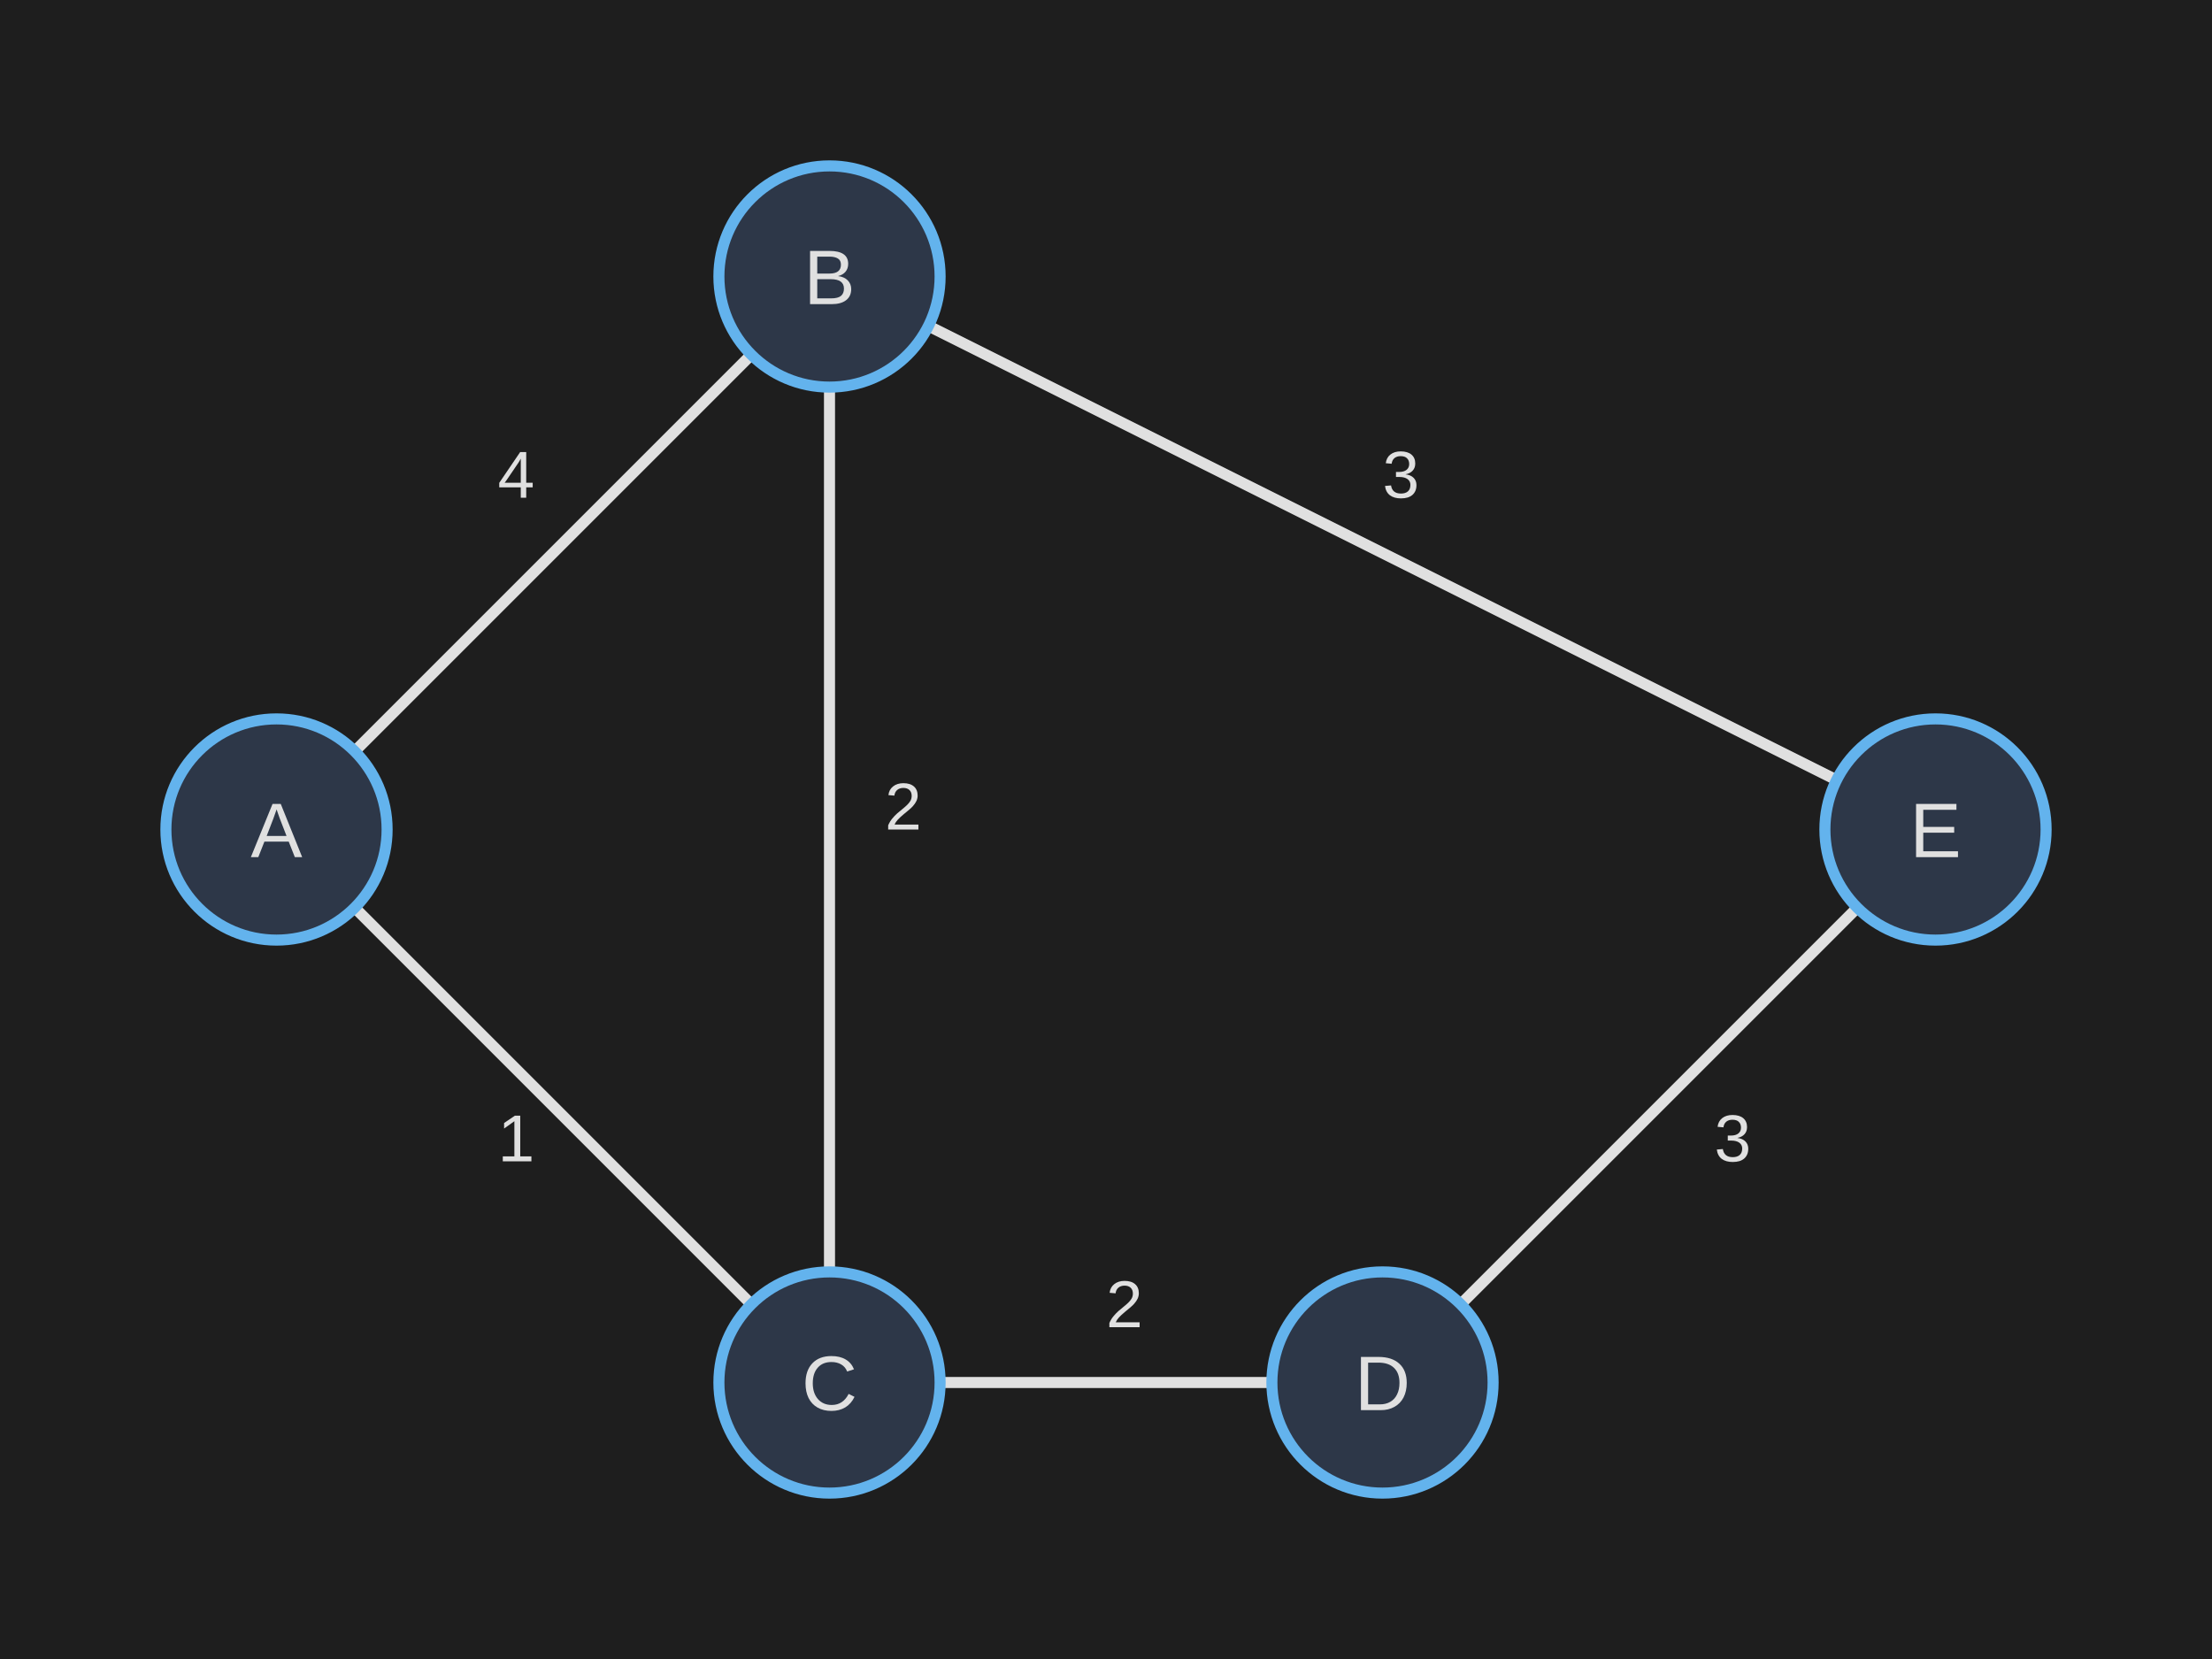
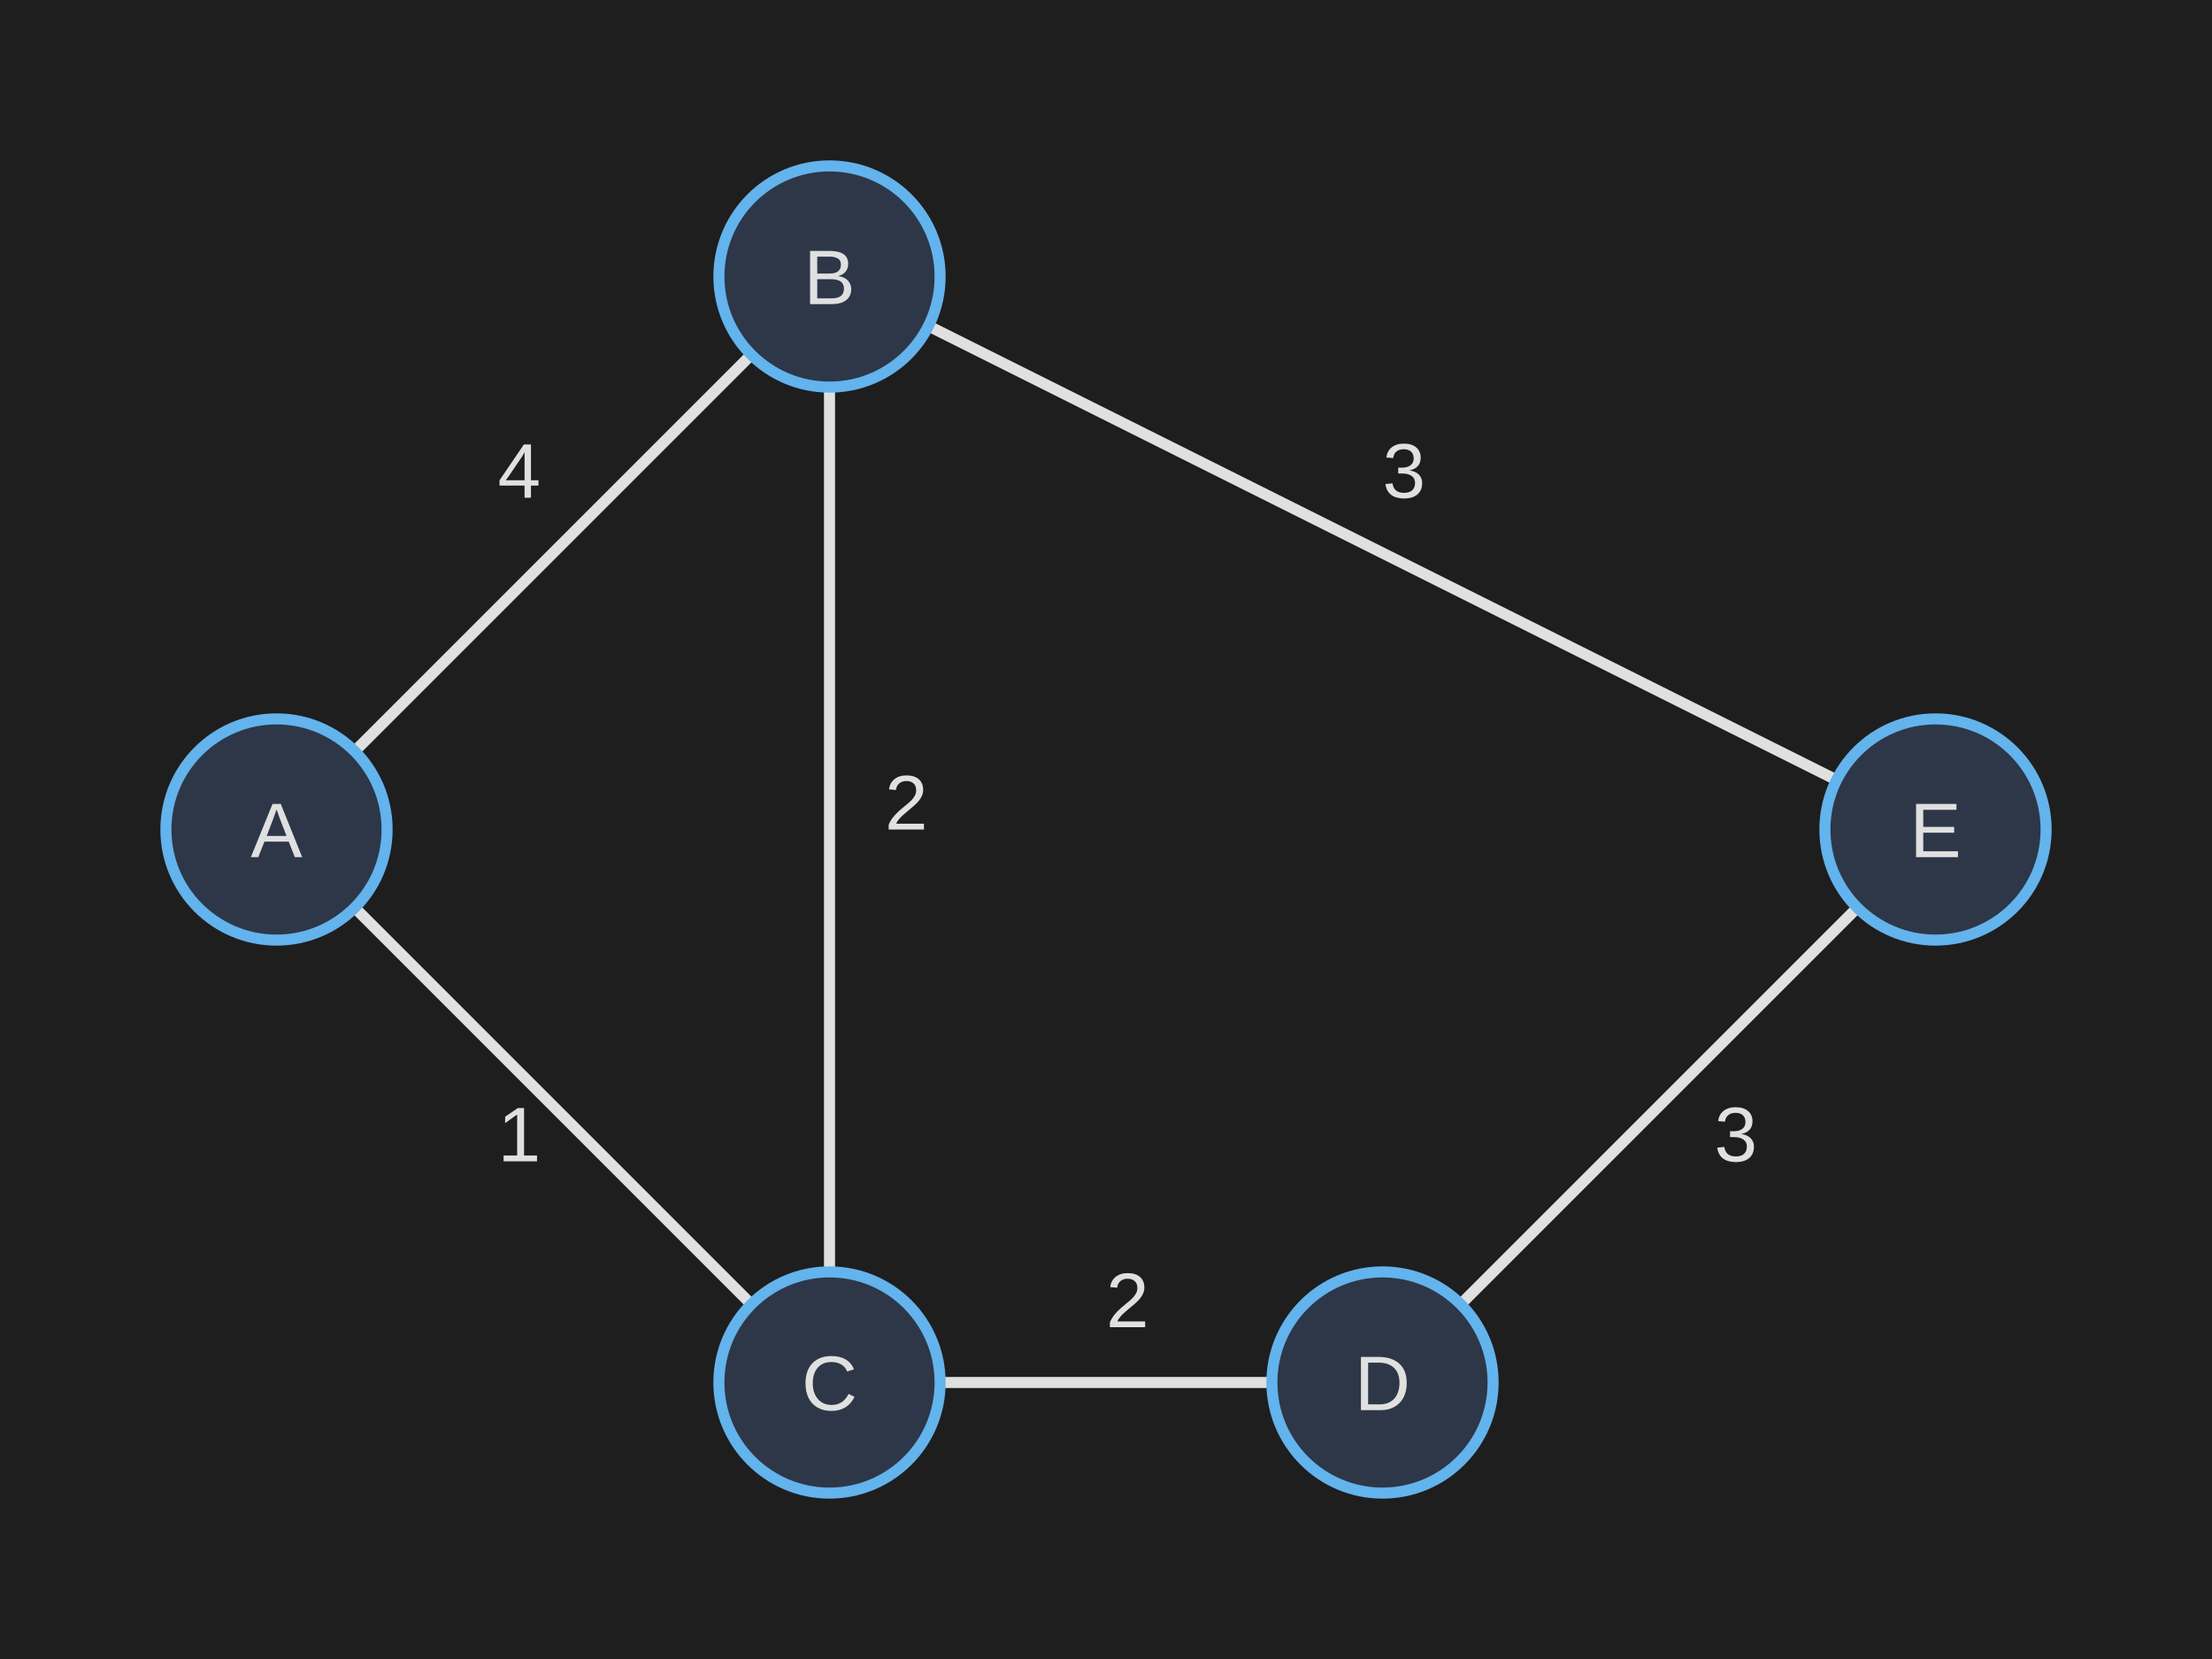
<svg xmlns="http://www.w3.org/2000/svg" viewBox="0 0 400 300">
-   <rect width="400" height="300" fill="#1e1e1e" />
+   <rect width="100%" height="100%" class="background" />
  <defs>
+     <style>
+       .edge { stroke: #e0e0e0; stroke-width: 2; }
+       .weight-text { fill: #e0e0e0; font-weight: bold; font-family: Arial; font-size: 14px; }
+       .node-text { fill: #e0e0e0; font-family: Arial; font-size: 14px; }
+       .variable-node { fill: #2d3748; stroke: #63b3ed; stroke-width: 2; }
+       .value-node { fill: #4a5568; stroke: #fc8181; stroke-width: 2; }
+       .highlight-edge { stroke: #ef6c00; stroke-width: 2; }
+       .highlight-text { fill: #ef6c00; font-weight: bold; font-family: Arial; font-size: 14px; }
+       .background { fill: #1e1e1e; }
+     </style>
    <marker id="arrowhead" markerWidth="6" markerHeight="5" refX="6" refY="2.5" orient="auto">
      <polygon points="0 0, 6 2.5, 0 5" fill="#e0e0e0" />
    </marker>
  </defs>
-   <line x1="50" y1="150" x2="150" y2="50" stroke="#e0e0e0" stroke-width="2" marker-end="url(#arrowhead)" />
-   <text x="90" y="90" font-family="Arial" font-size="12" fill="#e0e0e0">4</text>
-   <line x1="50" y1="150" x2="150" y2="250" stroke="#e0e0e0" stroke-width="2" marker-end="url(#arrowhead)" />
-   <text x="90" y="210" font-family="Arial" font-size="12" fill="#e0e0e0">1</text>
-   <line x1="150" y1="50" x2="350" y2="150" stroke="#e0e0e0" stroke-width="2" marker-end="url(#arrowhead)" />
-   <text x="250" y="90" font-family="Arial" font-size="12" fill="#e0e0e0">3</text>
-   <line x1="150" y1="250" x2="150" y2="50" stroke="#e0e0e0" stroke-width="2" marker-end="url(#arrowhead)" />
-   <text x="160" y="150" font-family="Arial" font-size="12" fill="#e0e0e0">2</text>
-   <line x1="150" y1="250" x2="250" y2="250" stroke="#e0e0e0" stroke-width="2" marker-end="url(#arrowhead)" />
-   <text x="200" y="240" font-family="Arial" font-size="12" fill="#e0e0e0">2</text>
-   <line x1="250" y1="250" x2="350" y2="150" stroke="#e0e0e0" stroke-width="2" marker-end="url(#arrowhead)" />
-   <text x="310" y="210" font-family="Arial" font-size="12" fill="#e0e0e0">3</text>
-   <circle cx="50" cy="150" r="20" fill="#2d3748" stroke="#63b3ed" stroke-width="2" />
-   <text x="50" y="155" font-family="Arial" font-size="14" fill="#e0e0e0" text-anchor="middle">A</text>
-   <circle cx="150" cy="50" r="20" fill="#2d3748" stroke="#63b3ed" stroke-width="2" />
-   <text x="150" y="55" font-family="Arial" font-size="14" fill="#e0e0e0" text-anchor="middle">B</text>
-   <circle cx="150" cy="250" r="20" fill="#2d3748" stroke="#63b3ed" stroke-width="2" />
-   <text x="150" y="255" font-family="Arial" font-size="14" fill="#e0e0e0" text-anchor="middle">C</text>
-   <circle cx="250" cy="250" r="20" fill="#2d3748" stroke="#63b3ed" stroke-width="2" />
-   <text x="250" y="255" font-family="Arial" font-size="14" fill="#e0e0e0" text-anchor="middle">D</text>
-   <circle cx="350" cy="150" r="20" fill="#2d3748" stroke="#63b3ed" stroke-width="2" />
-   <text x="350" y="155" font-family="Arial" font-size="14" fill="#e0e0e0" text-anchor="middle">E</text>
+   <line class="edge" x1="50" y1="150" x2="150" y2="50" marker-end="url(#arrowhead)" />
+   <text class="node-text" x="90" y="90">4</text>
+   <line class="edge" x1="50" y1="150" x2="150" y2="250" marker-end="url(#arrowhead)" />
+   <text class="node-text" x="90" y="210">1</text>
+   <line class="edge" x1="150" y1="50" x2="350" y2="150" marker-end="url(#arrowhead)" />
+   <text class="node-text" x="250" y="90">3</text>
+   <line class="edge" x1="150" y1="250" x2="150" y2="50" marker-end="url(#arrowhead)" />
+   <text class="node-text" x="160" y="150">2</text>
+   <line class="edge" x1="150" y1="250" x2="250" y2="250" marker-end="url(#arrowhead)" />
+   <text class="node-text" x="200" y="240">2</text>
+   <line class="edge" x1="250" y1="250" x2="350" y2="150" marker-end="url(#arrowhead)" />
+   <text class="node-text" x="310" y="210">3</text>
+   <circle class="variable-node" cx="50" cy="150" r="20" />
+   <text class="node-text" x="50" y="155" text-anchor="middle">A</text>
+   <circle class="variable-node" cx="150" cy="50" r="20" />
+   <text class="node-text" x="150" y="55" text-anchor="middle">B</text>
+   <circle class="variable-node" cx="150" cy="250" r="20" />
+   <text class="node-text" x="150" y="255" text-anchor="middle">C</text>
+   <circle class="variable-node" cx="250" cy="250" r="20" />
+   <text class="node-text" x="250" y="255" text-anchor="middle">D</text>
+   <circle class="variable-node" cx="350" cy="150" r="20" />
+   <text class="node-text" x="350" y="155" text-anchor="middle">E</text>
</svg>
